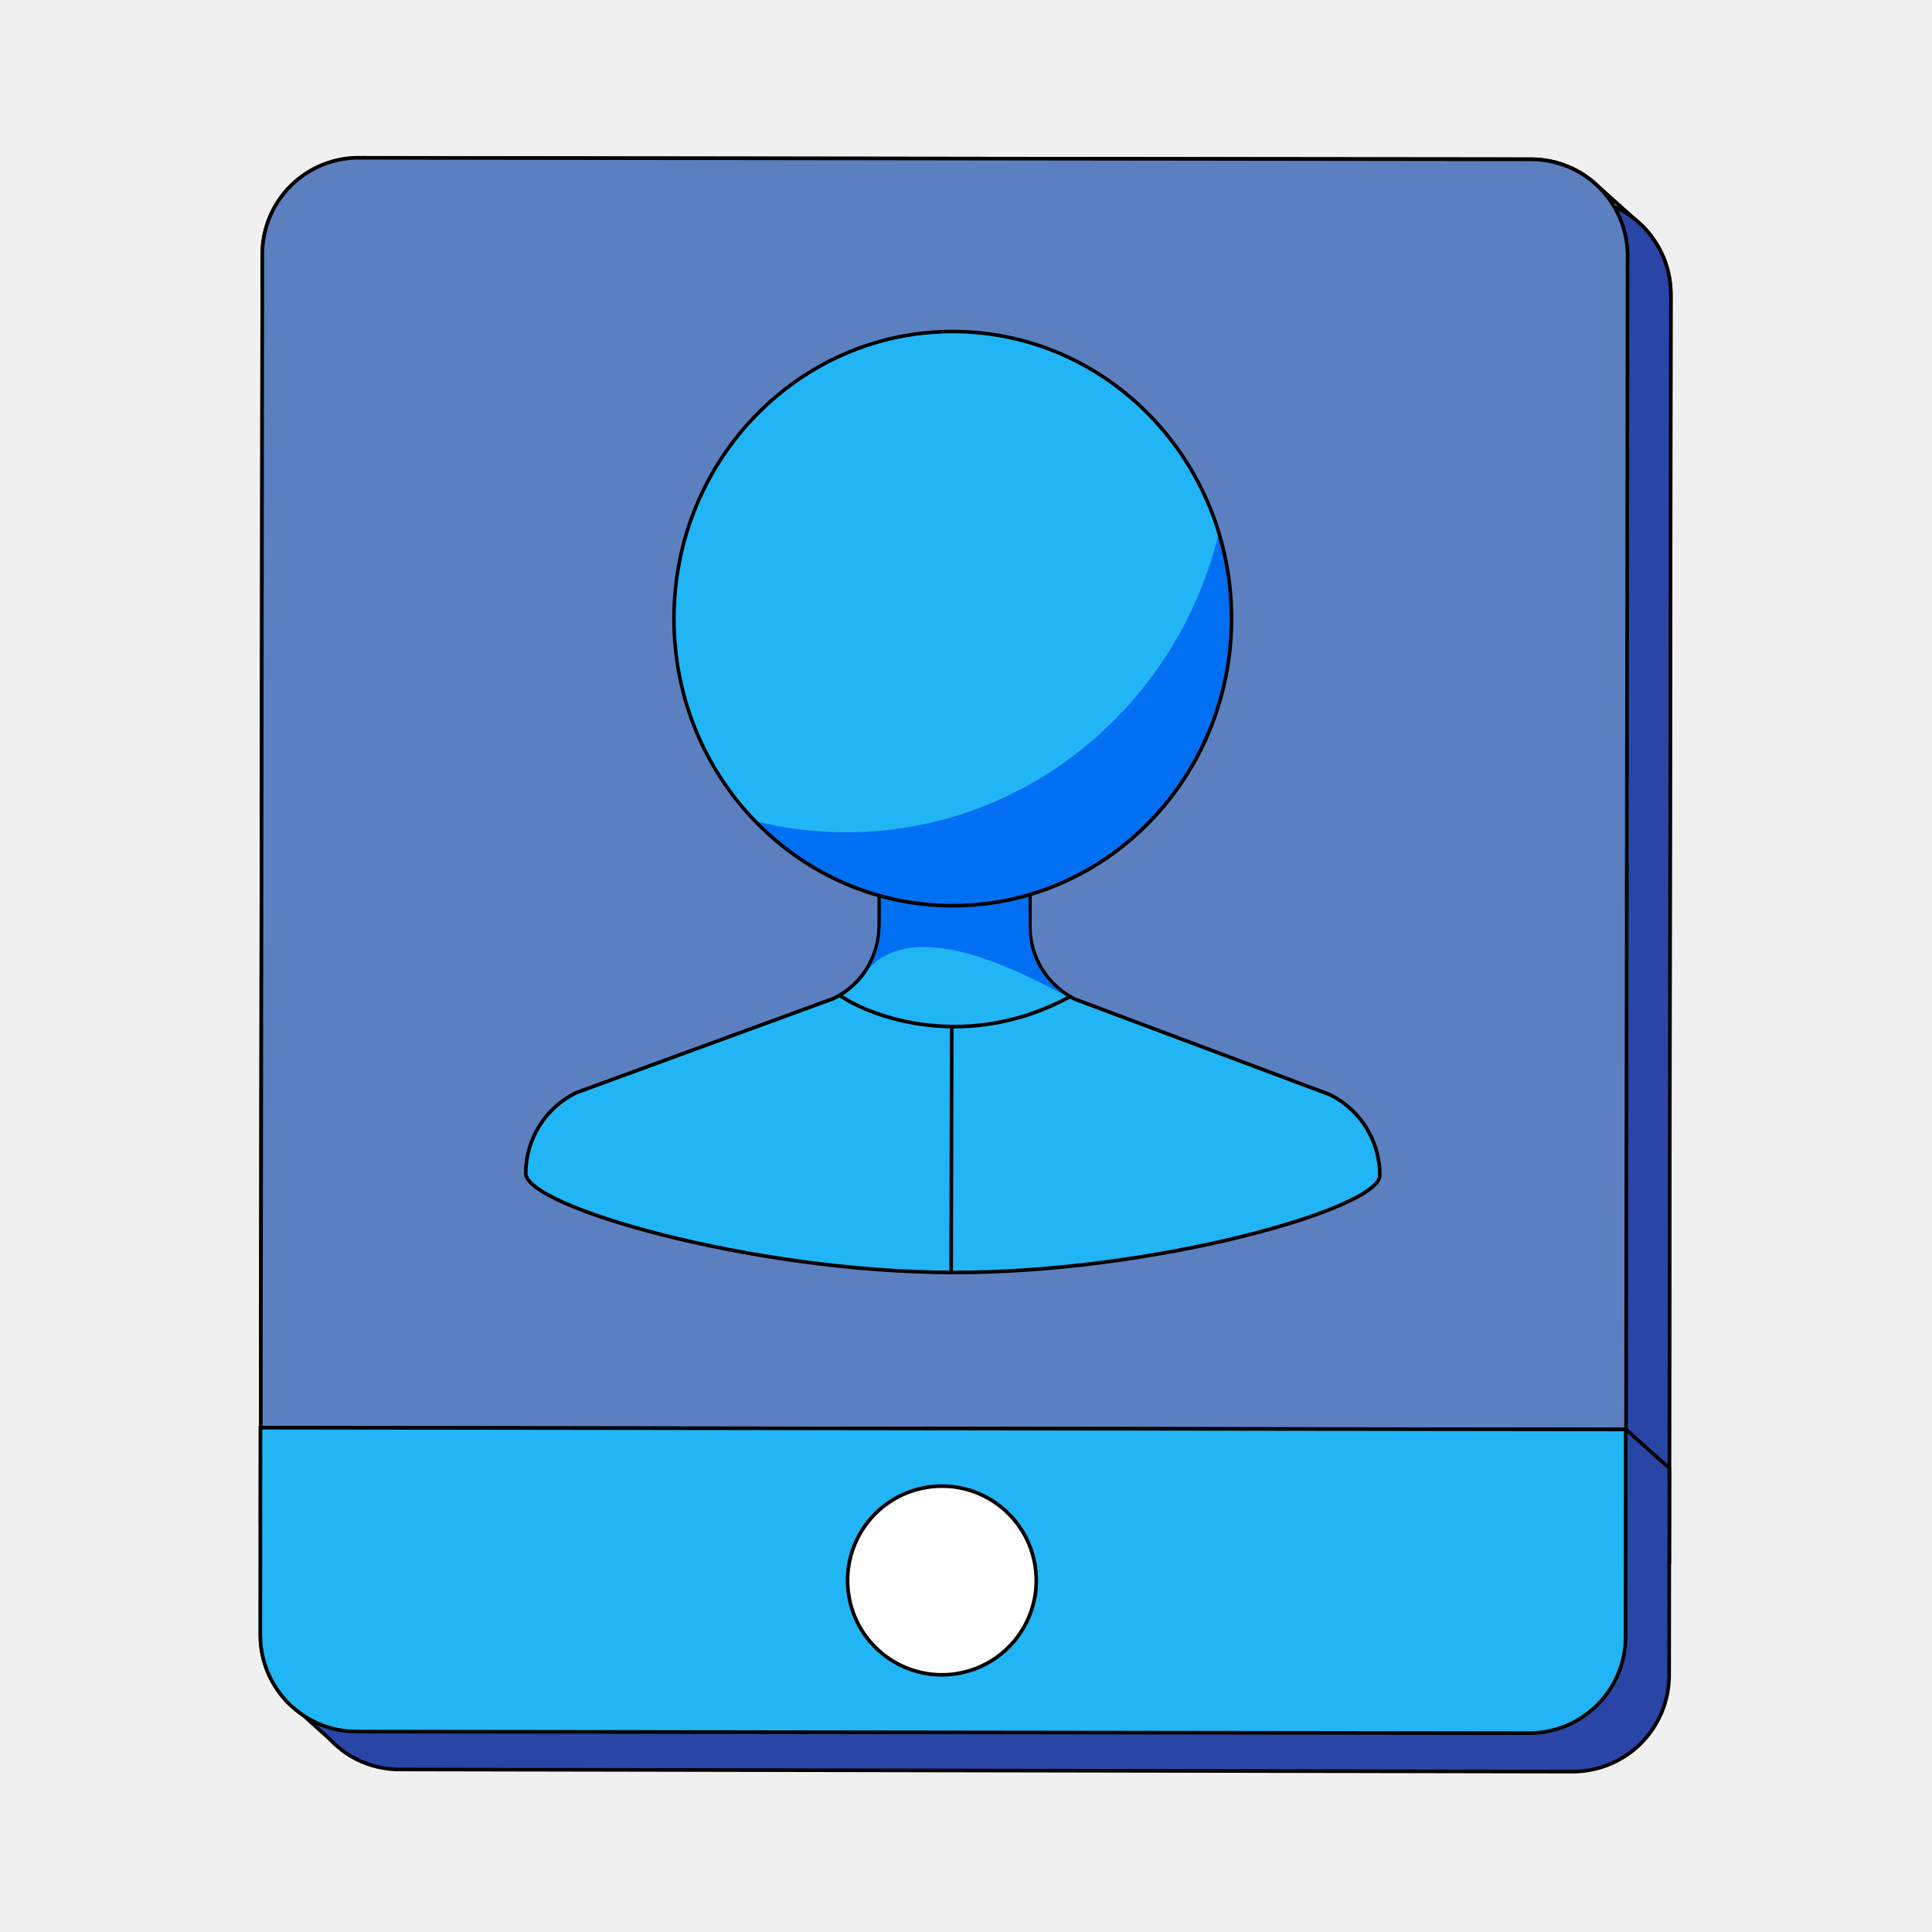
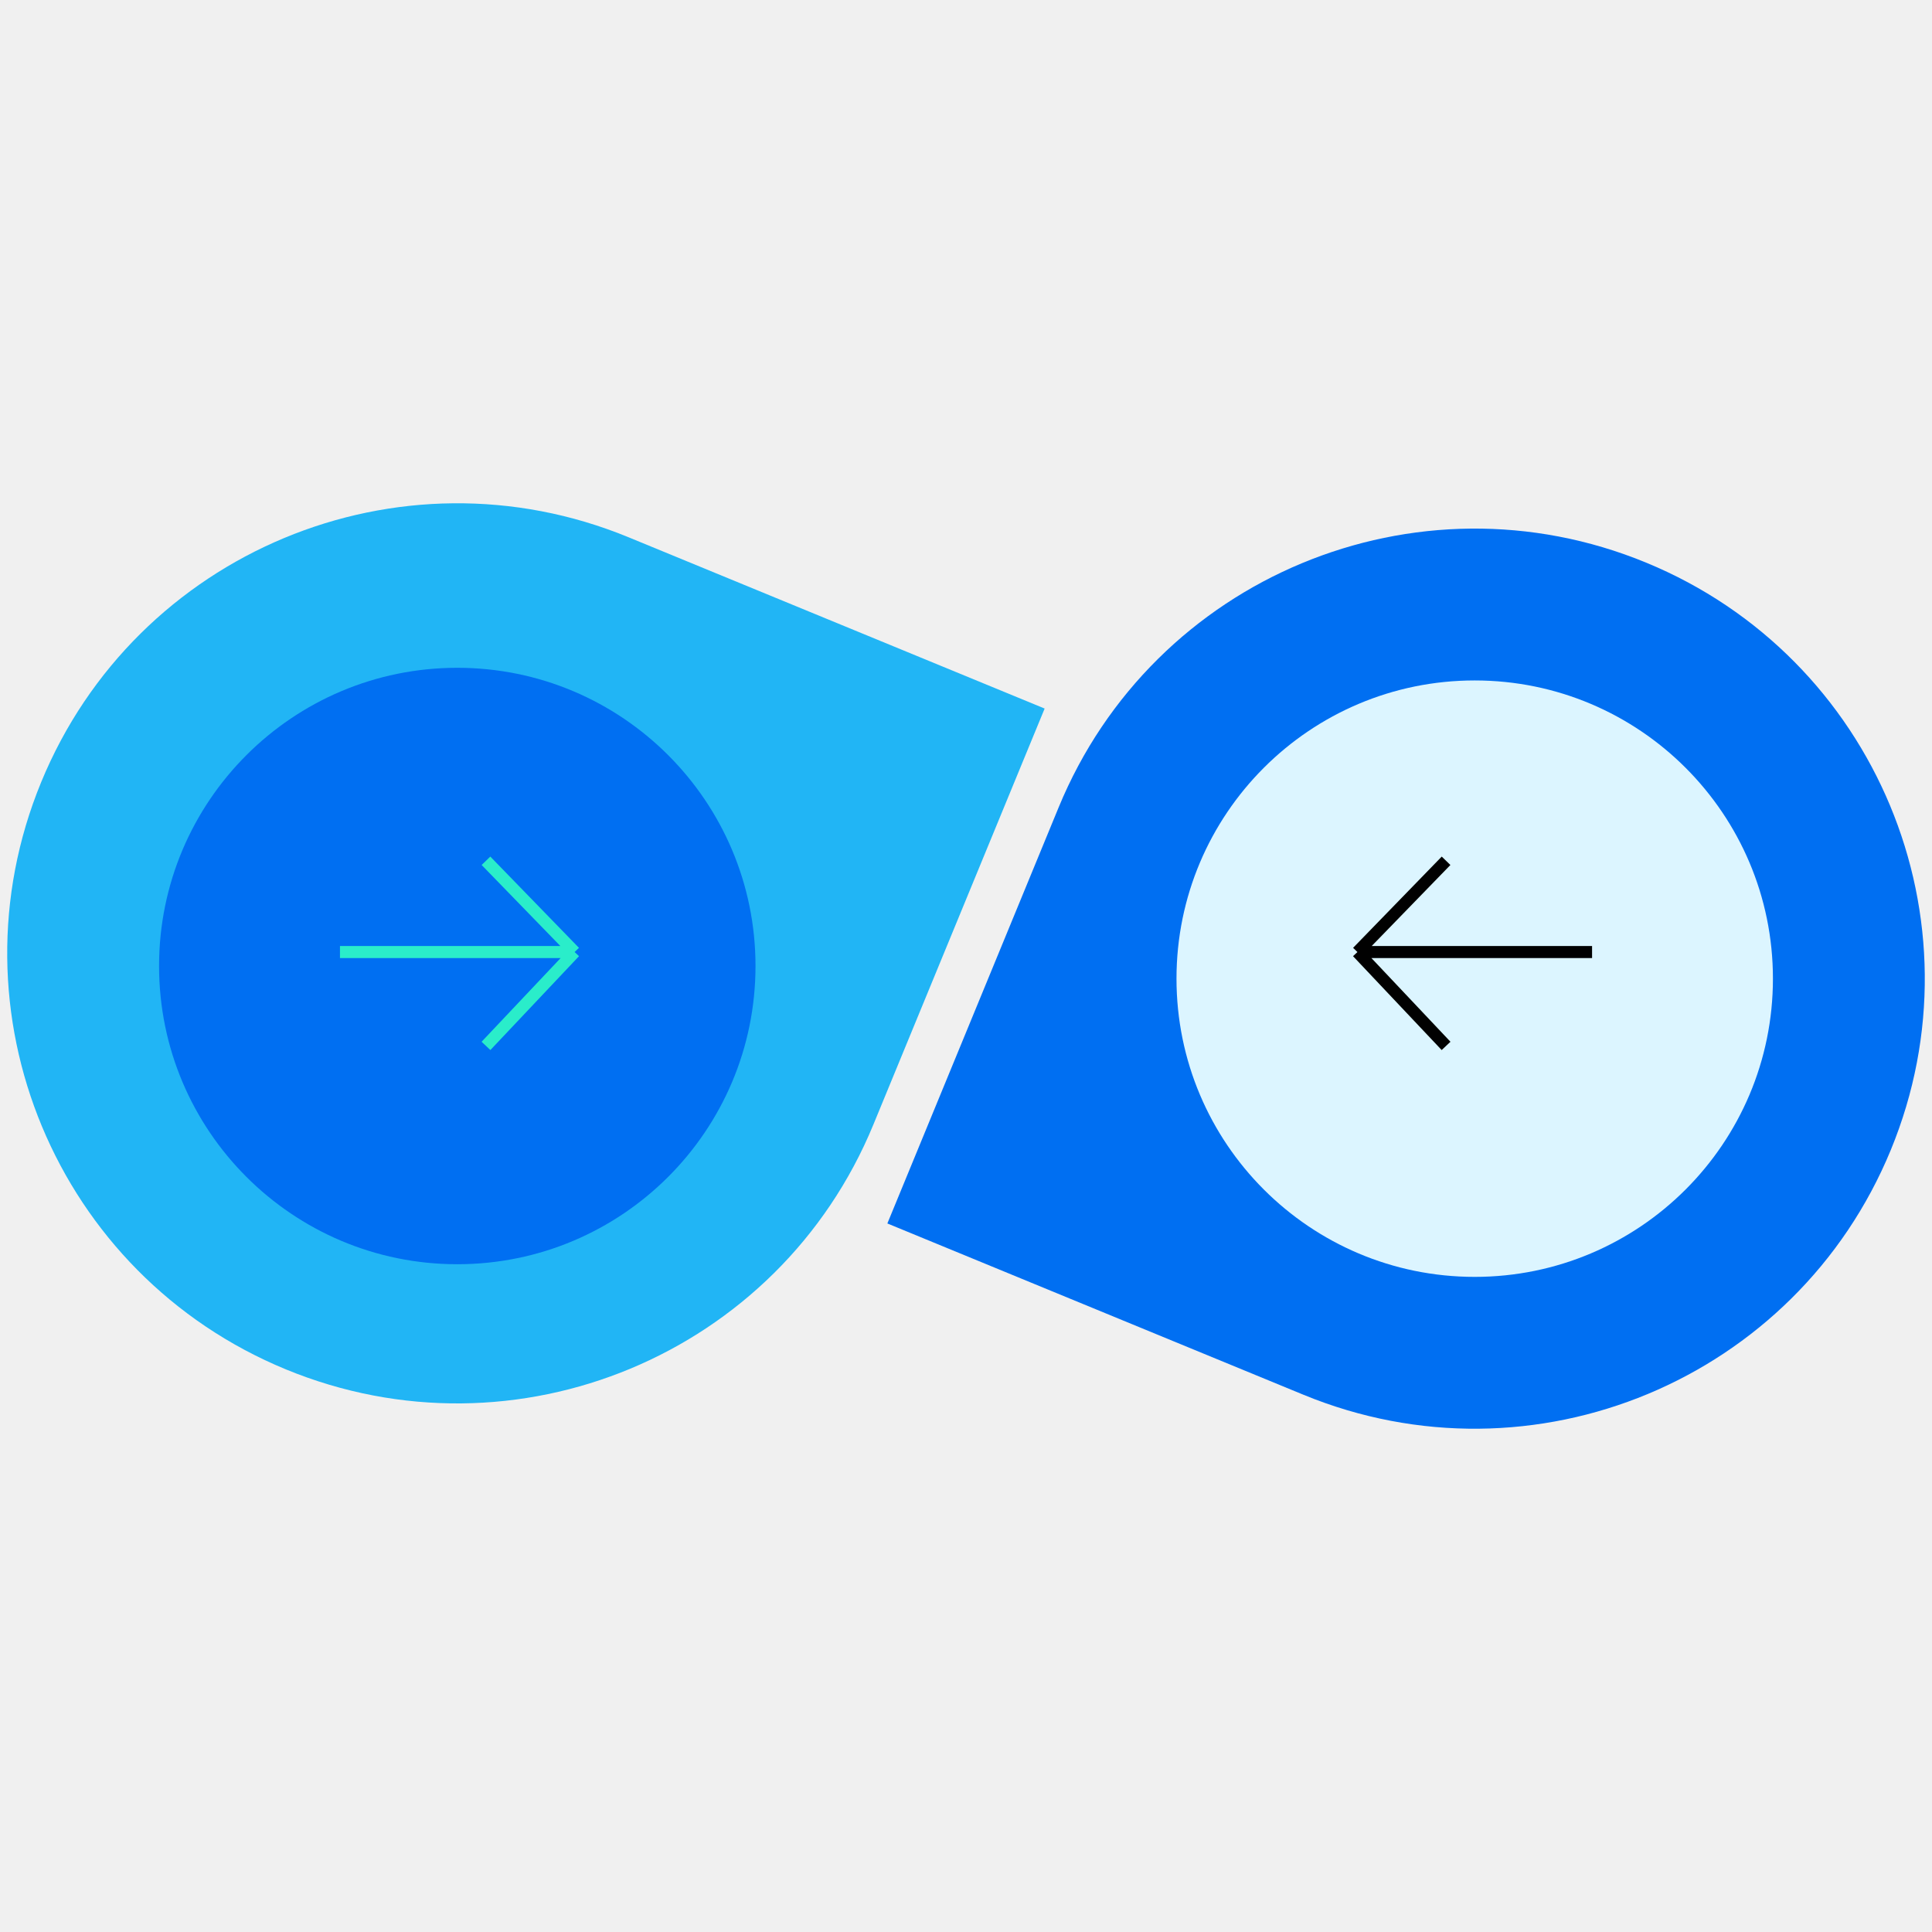
- <svg xmlns="http://www.w3.org/2000/svg" width="160" height="160" viewBox="0 0 160 160" fill="none">
-   <g clip-path="url(#clip0_1_22)">
-     <path d="M135.924 18.634L135.647 18.395L135.445 18.211L131.92 15.045C130.487 13.847 128.68 13.188 126.813 13.184L29.712 13.09C27.601 13.09 25.576 13.927 24.08 15.416C22.584 16.905 21.737 18.925 21.726 21.036L21.581 126.111L25.169 129.311L138.227 129.463L138.364 24.382C138.364 23.309 138.148 22.247 137.729 21.26C137.31 20.272 136.696 19.379 135.924 18.634Z" stroke="black" stroke-width="0.3" stroke-miterlimit="10" />
-     <path d="M33.295 16.266L130.397 16.394C132.516 16.396 134.547 17.241 136.043 18.741C137.54 20.241 138.379 22.274 138.376 24.393L138.238 129.456L25.171 129.307L25.31 24.23C25.313 22.111 26.157 20.08 27.657 18.584C29.157 17.087 31.191 16.248 33.309 16.251L33.295 16.266Z" fill="#2946A7" stroke="black" stroke-width="0.3" stroke-linecap="round" stroke-linejoin="round" />
-     <path d="M29.71 13.067L126.812 13.195C128.931 13.198 130.962 14.042 132.458 15.542C133.955 17.042 134.794 19.076 134.791 21.194L134.652 126.264L21.586 126.115L21.725 21.038C21.728 18.919 22.572 16.888 24.072 15.392C25.572 13.896 27.605 13.057 29.724 13.06L29.71 13.067Z" fill="#5C7FC0" stroke="black" stroke-width="0.3" stroke-miterlimit="10" />
-     <path d="M134.667 118.386L21.581 118.238L21.571 135.408C21.571 137.323 22.26 139.175 23.511 140.626C23.935 141.102 24.414 141.526 24.938 141.889L27.312 144.031C27.598 144.334 27.908 144.613 28.239 144.867L28.307 144.938C29.681 145.975 31.355 146.537 33.077 146.539L130.248 146.719C132.362 146.717 134.39 145.878 135.886 144.384C137.382 142.891 138.225 140.865 138.231 138.751L138.249 121.587L134.667 118.386Z" fill="#2946A7" stroke="black" stroke-width="0.3" stroke-linecap="round" stroke-linejoin="round" />
-     <path d="M21.586 118.233L134.638 118.382L134.625 135.552C134.623 137.671 133.778 139.702 132.278 141.198C130.778 142.694 128.745 143.533 126.626 143.531L29.538 143.403C27.419 143.4 25.388 142.556 23.892 141.055C22.396 139.555 21.557 137.522 21.559 135.403L21.572 118.233H21.586Z" fill="#21B5F5" stroke="black" stroke-width="0.3" stroke-miterlimit="10" />
-     <path d="M79.109 138.623C83.381 138.013 86.35 134.057 85.741 129.784C85.132 125.512 81.175 122.543 76.903 123.152C72.631 123.761 69.662 127.718 70.271 131.99C70.88 136.262 74.837 139.232 79.109 138.623Z" fill="white" stroke="black" stroke-width="0.3" stroke-miterlimit="10" />
-     <path d="M114.27 97.343C114.277 94.497 112.668 91.897 110.123 90.649L89.008 82.743C87.887 82.185 86.945 81.324 86.288 80.258C85.631 79.192 85.285 77.963 85.29 76.711L85.307 69.659L72.832 69.627L72.815 76.662C72.808 79.231 71.343 81.569 69.044 82.688L47.72 90.493C46.468 91.102 45.413 92.051 44.674 93.231C43.935 94.41 43.542 95.774 43.54 97.166C43.533 99.921 62.24 105.34 78.885 105.381C95.53 105.423 114.263 100.098 114.27 97.343Z" fill="#21B5F5" stroke="black" stroke-width="0.3" stroke-linecap="round" stroke-linejoin="round" />
-     <path d="M78.819 85.018L78.768 105.406" stroke="black" stroke-width="0.3" />
-     <path d="M69.498 82.403C72.297 84.329 80.191 87.111 88.636 82.527" stroke="black" stroke-width="0.3" />
-     <path d="M88.76 82.728C87.668 82.17 86.703 81.233 86.063 80.168C85.423 79.103 85.194 77.939 85.198 76.688L85.108 69.576L72.959 69.545L72.941 76.576C72.938 77.886 72.555 79.235 71.892 80.296C76.048 75.493 85.956 81.298 88.76 82.728Z" fill="#006FF2" />
-     <path d="M78.844 75.005C91.597 75.037 101.954 64.415 101.987 51.29C102.02 38.164 91.716 27.49 78.962 27.459C66.209 27.427 55.851 38.049 55.819 51.174C55.786 64.3 66.09 74.974 78.844 75.005Z" fill="#006FF2" stroke="black" stroke-width="0.3" />
-     <mask id="mask0_1_22" style="mask-type:alpha" maskUnits="userSpaceOnUse" x="55" y="27" width="47" height="48">
-       <path d="M101.687 51.289C101.655 64.257 91.424 74.737 78.844 74.705C66.265 74.674 56.086 64.143 56.118 51.175C56.151 38.207 66.382 27.727 78.962 27.759C91.541 27.79 101.72 38.321 101.687 51.289Z" fill="#006FF2" stroke="black" stroke-width="0.3" />
-     </mask>
-     <g mask="url(#mask0_1_22)">
-       <path d="M70 68.927C87.559 68.971 101.83 54.376 101.875 36.328C101.92 18.279 87.722 3.613 70.163 3.569C52.604 3.525 38.334 18.12 38.288 36.169C38.243 54.217 52.441 68.883 70 68.927Z" fill="#21B5F5" />
-     </g>
-   </g>
-   <defs>
-     <clipPath id="clip0_1_22">
-       <rect width="118" height="135" fill="white" transform="translate(21 12)" />
-     </clipPath>
-   </defs>
+ <svg xmlns="http://www.w3.org/2000/svg" width="168" height="168" viewBox="0 0 168 168" fill="none">
+   <path d="M143.131 48.92C163.113 57.145 172.644 80.013 164.418 99.995C156.192 119.977 133.325 129.507 113.343 121.282L77.162 106.388L92.056 70.207C100.282 50.225 123.149 40.694 143.131 48.92Z" fill="#006FF2" />
+   <path d="M90.839 61.613L75.945 97.793C67.719 117.776 44.852 127.306 24.87 119.081C4.888 110.855 -4.643 87.988 3.583 68.006C11.809 48.023 34.676 38.493 54.658 46.719L90.839 61.613Z" fill="#21B5F5" />
+   <circle cx="39.764" cy="84.001" r="25.932" fill="#006FF2" />
+   <circle cx="128.236" cy="85.101" r="25.932" fill="#DCF5FF" />
+   <path d="M29.562 82.786H49.967M49.967 82.786L42.259 74.851M49.967 82.786L42.259 90.948" stroke="#2AEDCA" stroke-width="1.05" />
+   <path d="M138.441 82.786H118.037M118.037 82.786L125.745 74.851M118.037 82.786L125.745 90.948" stroke="#010101" stroke-width="1.05" />
</svg>
